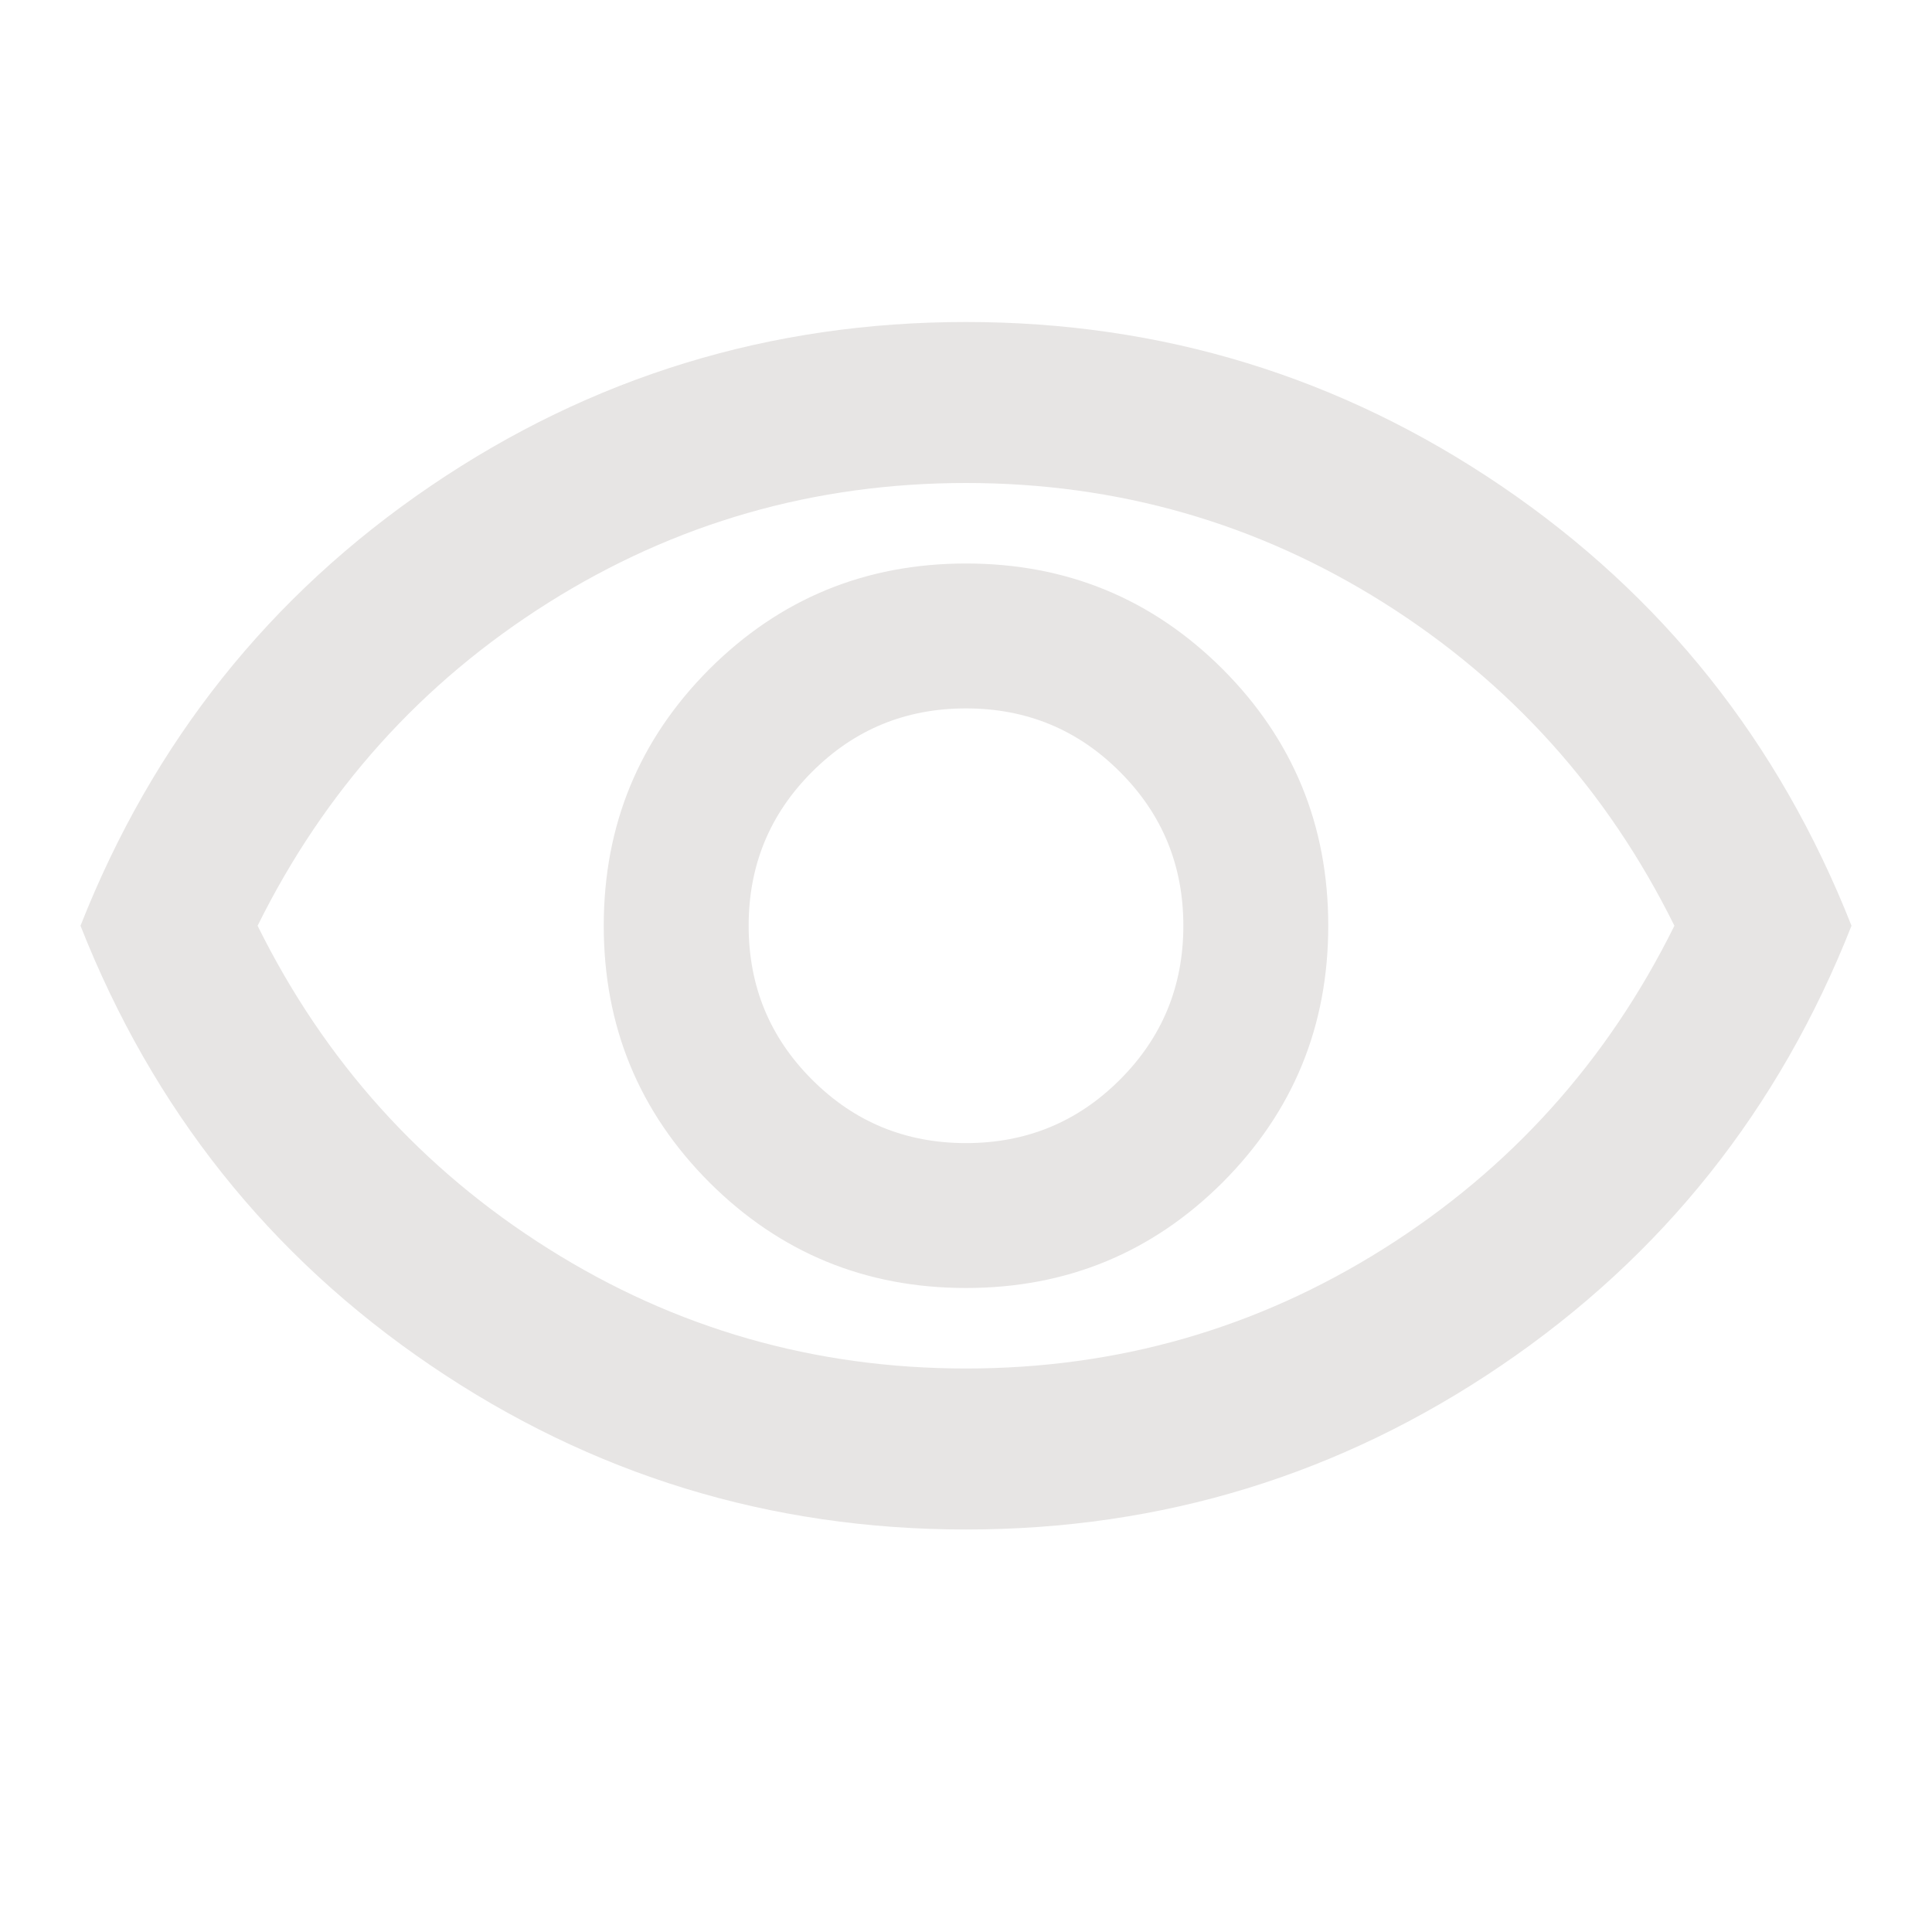
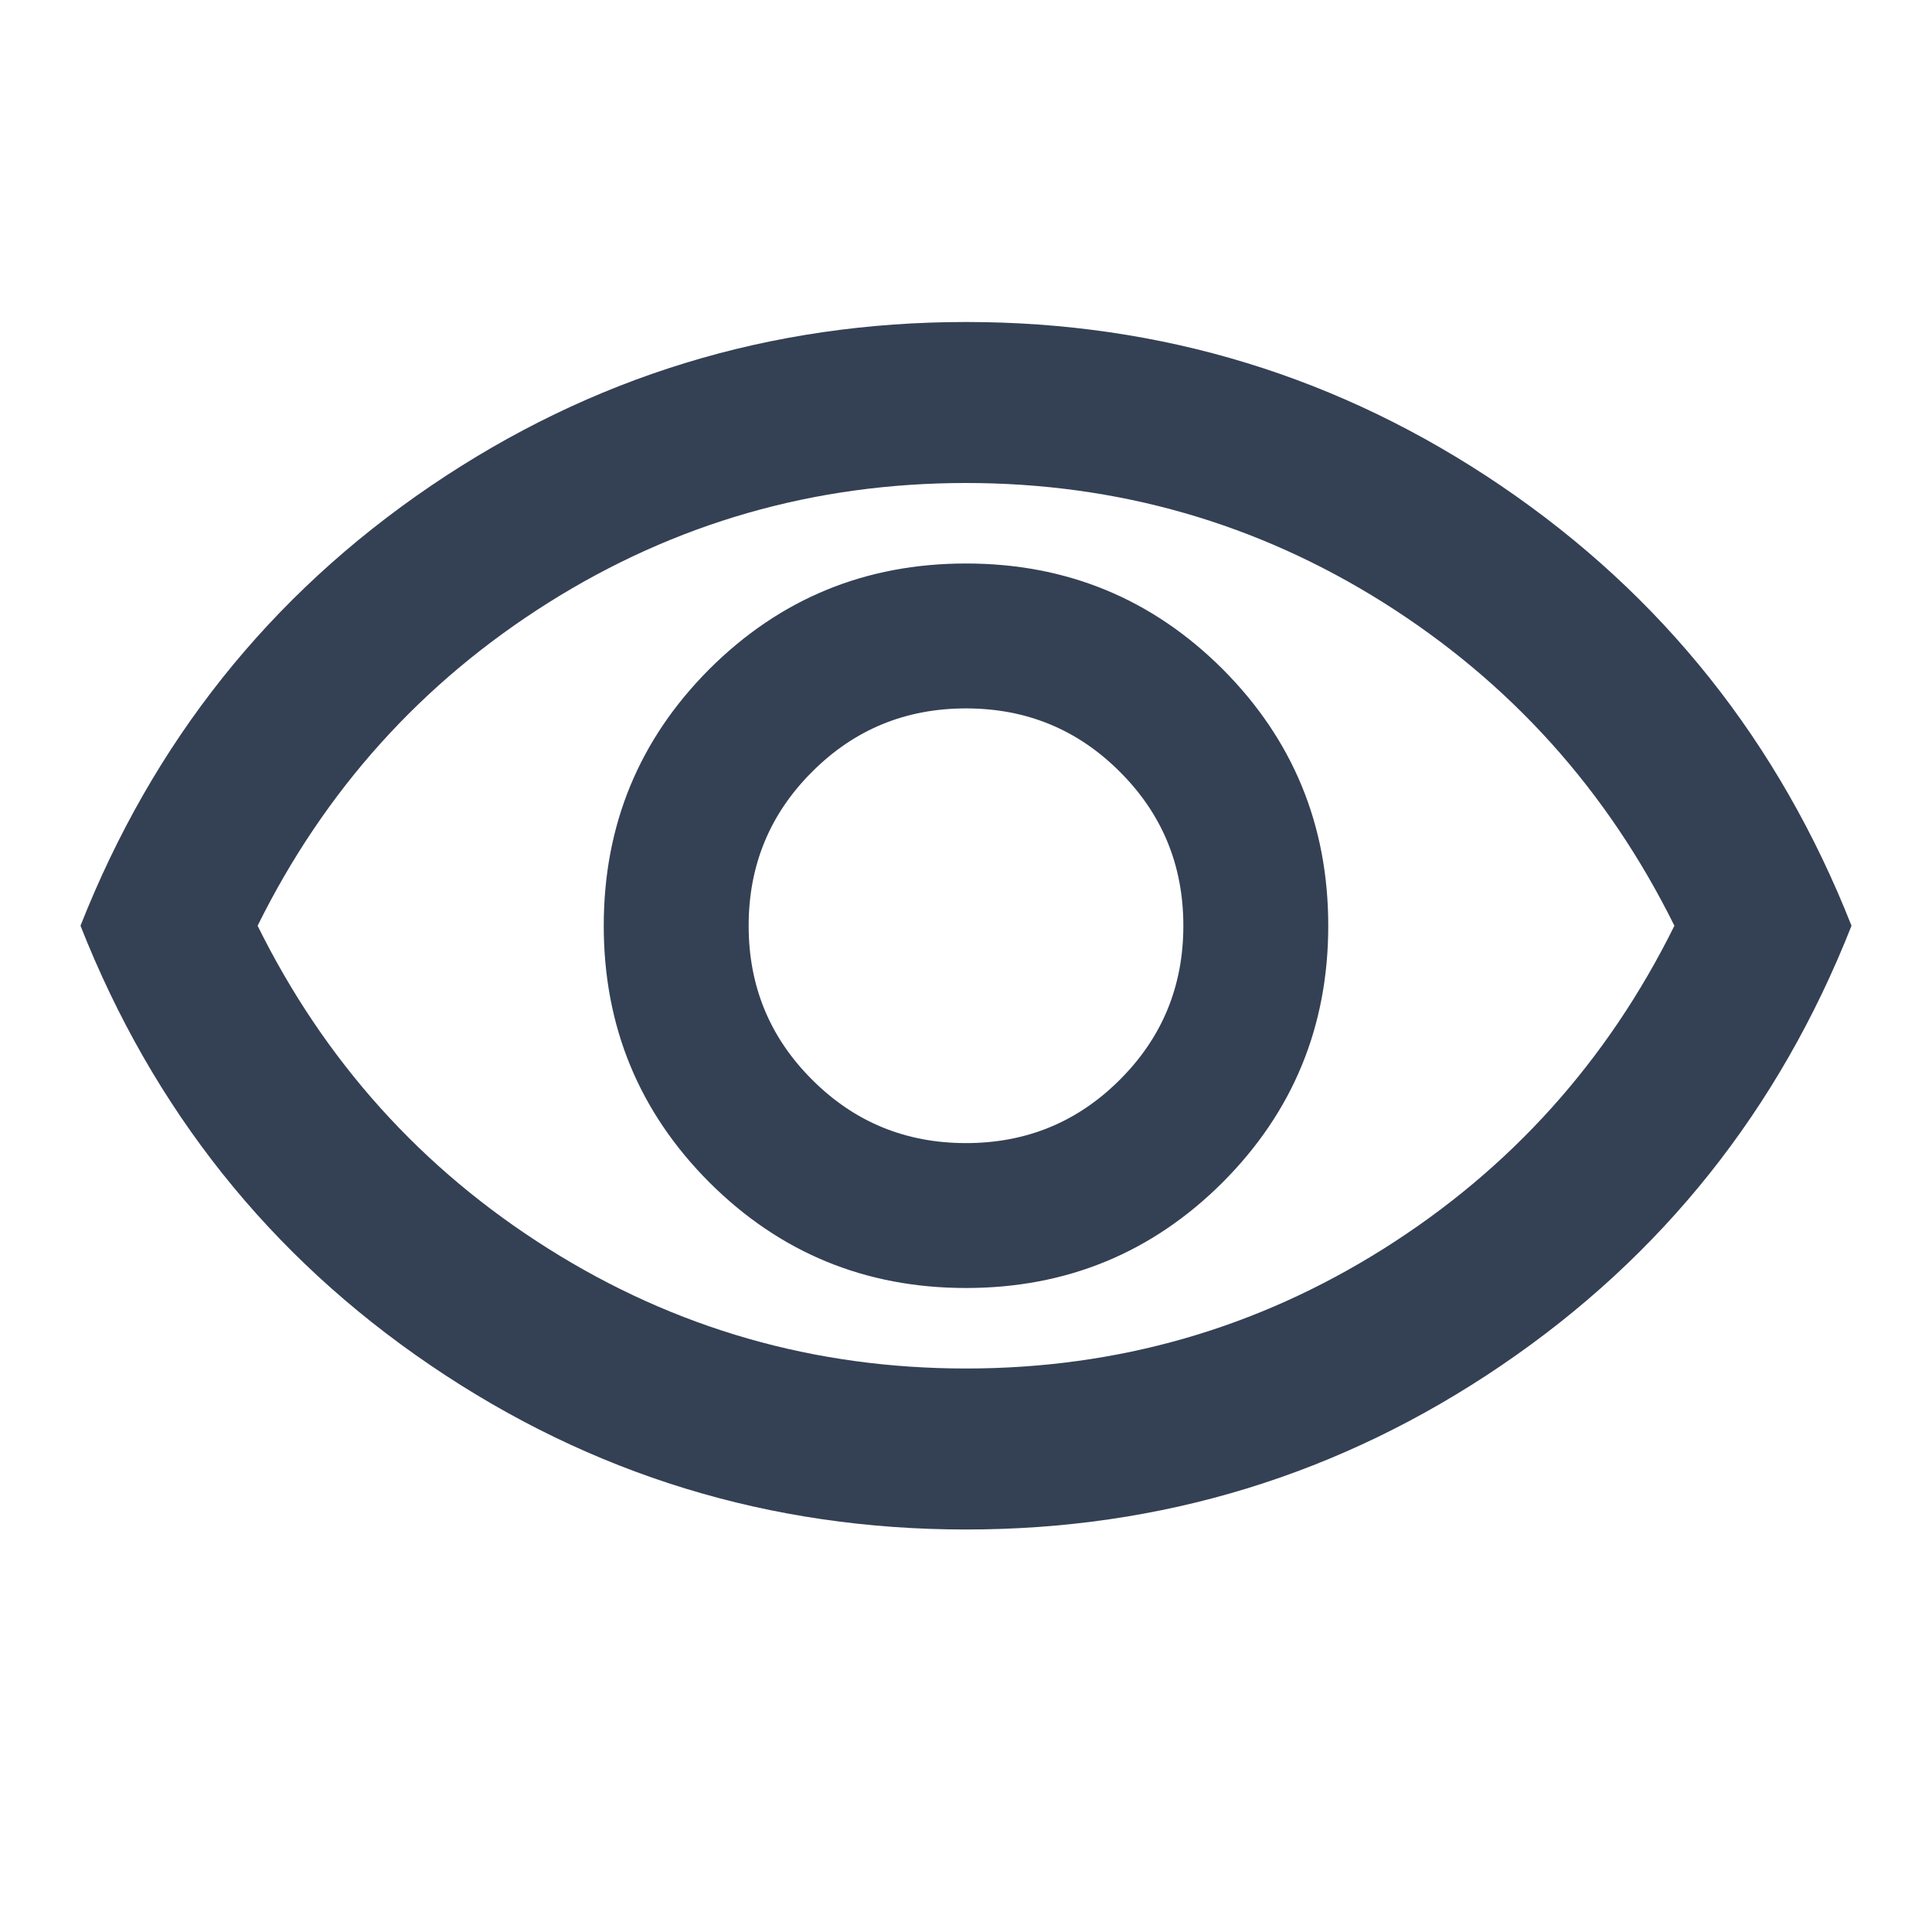
<svg xmlns="http://www.w3.org/2000/svg" width="24" height="24" viewBox="0 0 24 24" fill="none">
-   <path d="M12 16C13.25 16 14.312 15.562 15.188 14.688C16.062 13.812 16.5 12.75 16.5 11.5C16.5 10.25 16.062 9.188 15.188 8.312C14.312 7.438 13.25 7 12 7C10.75 7 9.688 7.438 8.812 8.312C7.938 9.188 7.5 10.25 7.5 11.5C7.5 12.75 7.938 13.812 8.812 14.688C9.688 15.562 10.75 16 12 16ZM12 14.2C11.25 14.2 10.613 13.938 10.088 13.412C9.562 12.887 9.3 12.25 9.3 11.5C9.3 10.75 9.562 10.113 10.088 9.588C10.613 9.062 11.25 8.8 12 8.8C12.75 8.8 13.387 9.062 13.912 9.588C14.438 10.113 14.7 10.75 14.7 11.5C14.7 12.25 14.438 12.887 13.912 13.412C13.387 13.938 12.75 14.2 12 14.2ZM12 19C9.567 19 7.35 18.321 5.35 16.962C3.35 15.604 1.9 13.783 1 11.5C1.9 9.217 3.35 7.396 5.35 6.037C7.35 4.679 9.567 4 12 4C14.433 4 16.65 4.679 18.65 6.037C20.65 7.396 22.1 9.217 23 11.5C22.1 13.783 20.65 15.604 18.65 16.962C16.65 18.321 14.433 19 12 19ZM12 17C13.883 17 15.613 16.504 17.188 15.512C18.762 14.521 19.967 13.183 20.8 11.5C19.967 9.817 18.762 8.479 17.188 7.487C15.613 6.496 13.883 6 12 6C10.117 6 8.387 6.496 6.812 7.487C5.237 8.479 4.033 9.817 3.2 11.5C4.033 13.183 5.237 14.521 6.812 15.512C8.387 16.504 10.117 17 12 17Z" fill="#E7E5E4" />
+   <path d="M12 16C13.25 16 14.312 15.562 15.188 14.688C16.062 13.812 16.5 12.75 16.5 11.5C16.5 10.25 16.062 9.188 15.188 8.312C14.312 7.438 13.25 7 12 7C10.75 7 9.688 7.438 8.812 8.312C7.938 9.188 7.5 10.25 7.5 11.5C7.5 12.75 7.938 13.812 8.812 14.688C9.688 15.562 10.75 16 12 16ZM12 14.2C11.25 14.2 10.613 13.938 10.088 13.412C9.562 12.887 9.3 12.25 9.3 11.5C9.3 10.75 9.562 10.113 10.088 9.588C10.613 9.062 11.25 8.8 12 8.8C12.75 8.8 13.387 9.062 13.912 9.588C14.438 10.113 14.7 10.75 14.7 11.5C14.7 12.25 14.438 12.887 13.912 13.412C13.387 13.938 12.75 14.2 12 14.2ZM12 19C9.567 19 7.35 18.321 5.35 16.962C3.35 15.604 1.9 13.783 1 11.5C1.9 9.217 3.35 7.396 5.35 6.037C7.35 4.679 9.567 4 12 4C14.433 4 16.65 4.679 18.65 6.037C20.65 7.396 22.1 9.217 23 11.5C22.1 13.783 20.65 15.604 18.65 16.962C16.65 18.321 14.433 19 12 19ZM12 17C13.883 17 15.613 16.504 17.188 15.512C18.762 14.521 19.967 13.183 20.8 11.5C19.967 9.817 18.762 8.479 17.188 7.487C15.613 6.496 13.883 6 12 6C10.117 6 8.387 6.496 6.812 7.487C5.237 8.479 4.033 9.817 3.2 11.5C4.033 13.183 5.237 14.521 6.812 15.512C8.387 16.504 10.117 17 12 17Z" fill="#344054" />
</svg>
